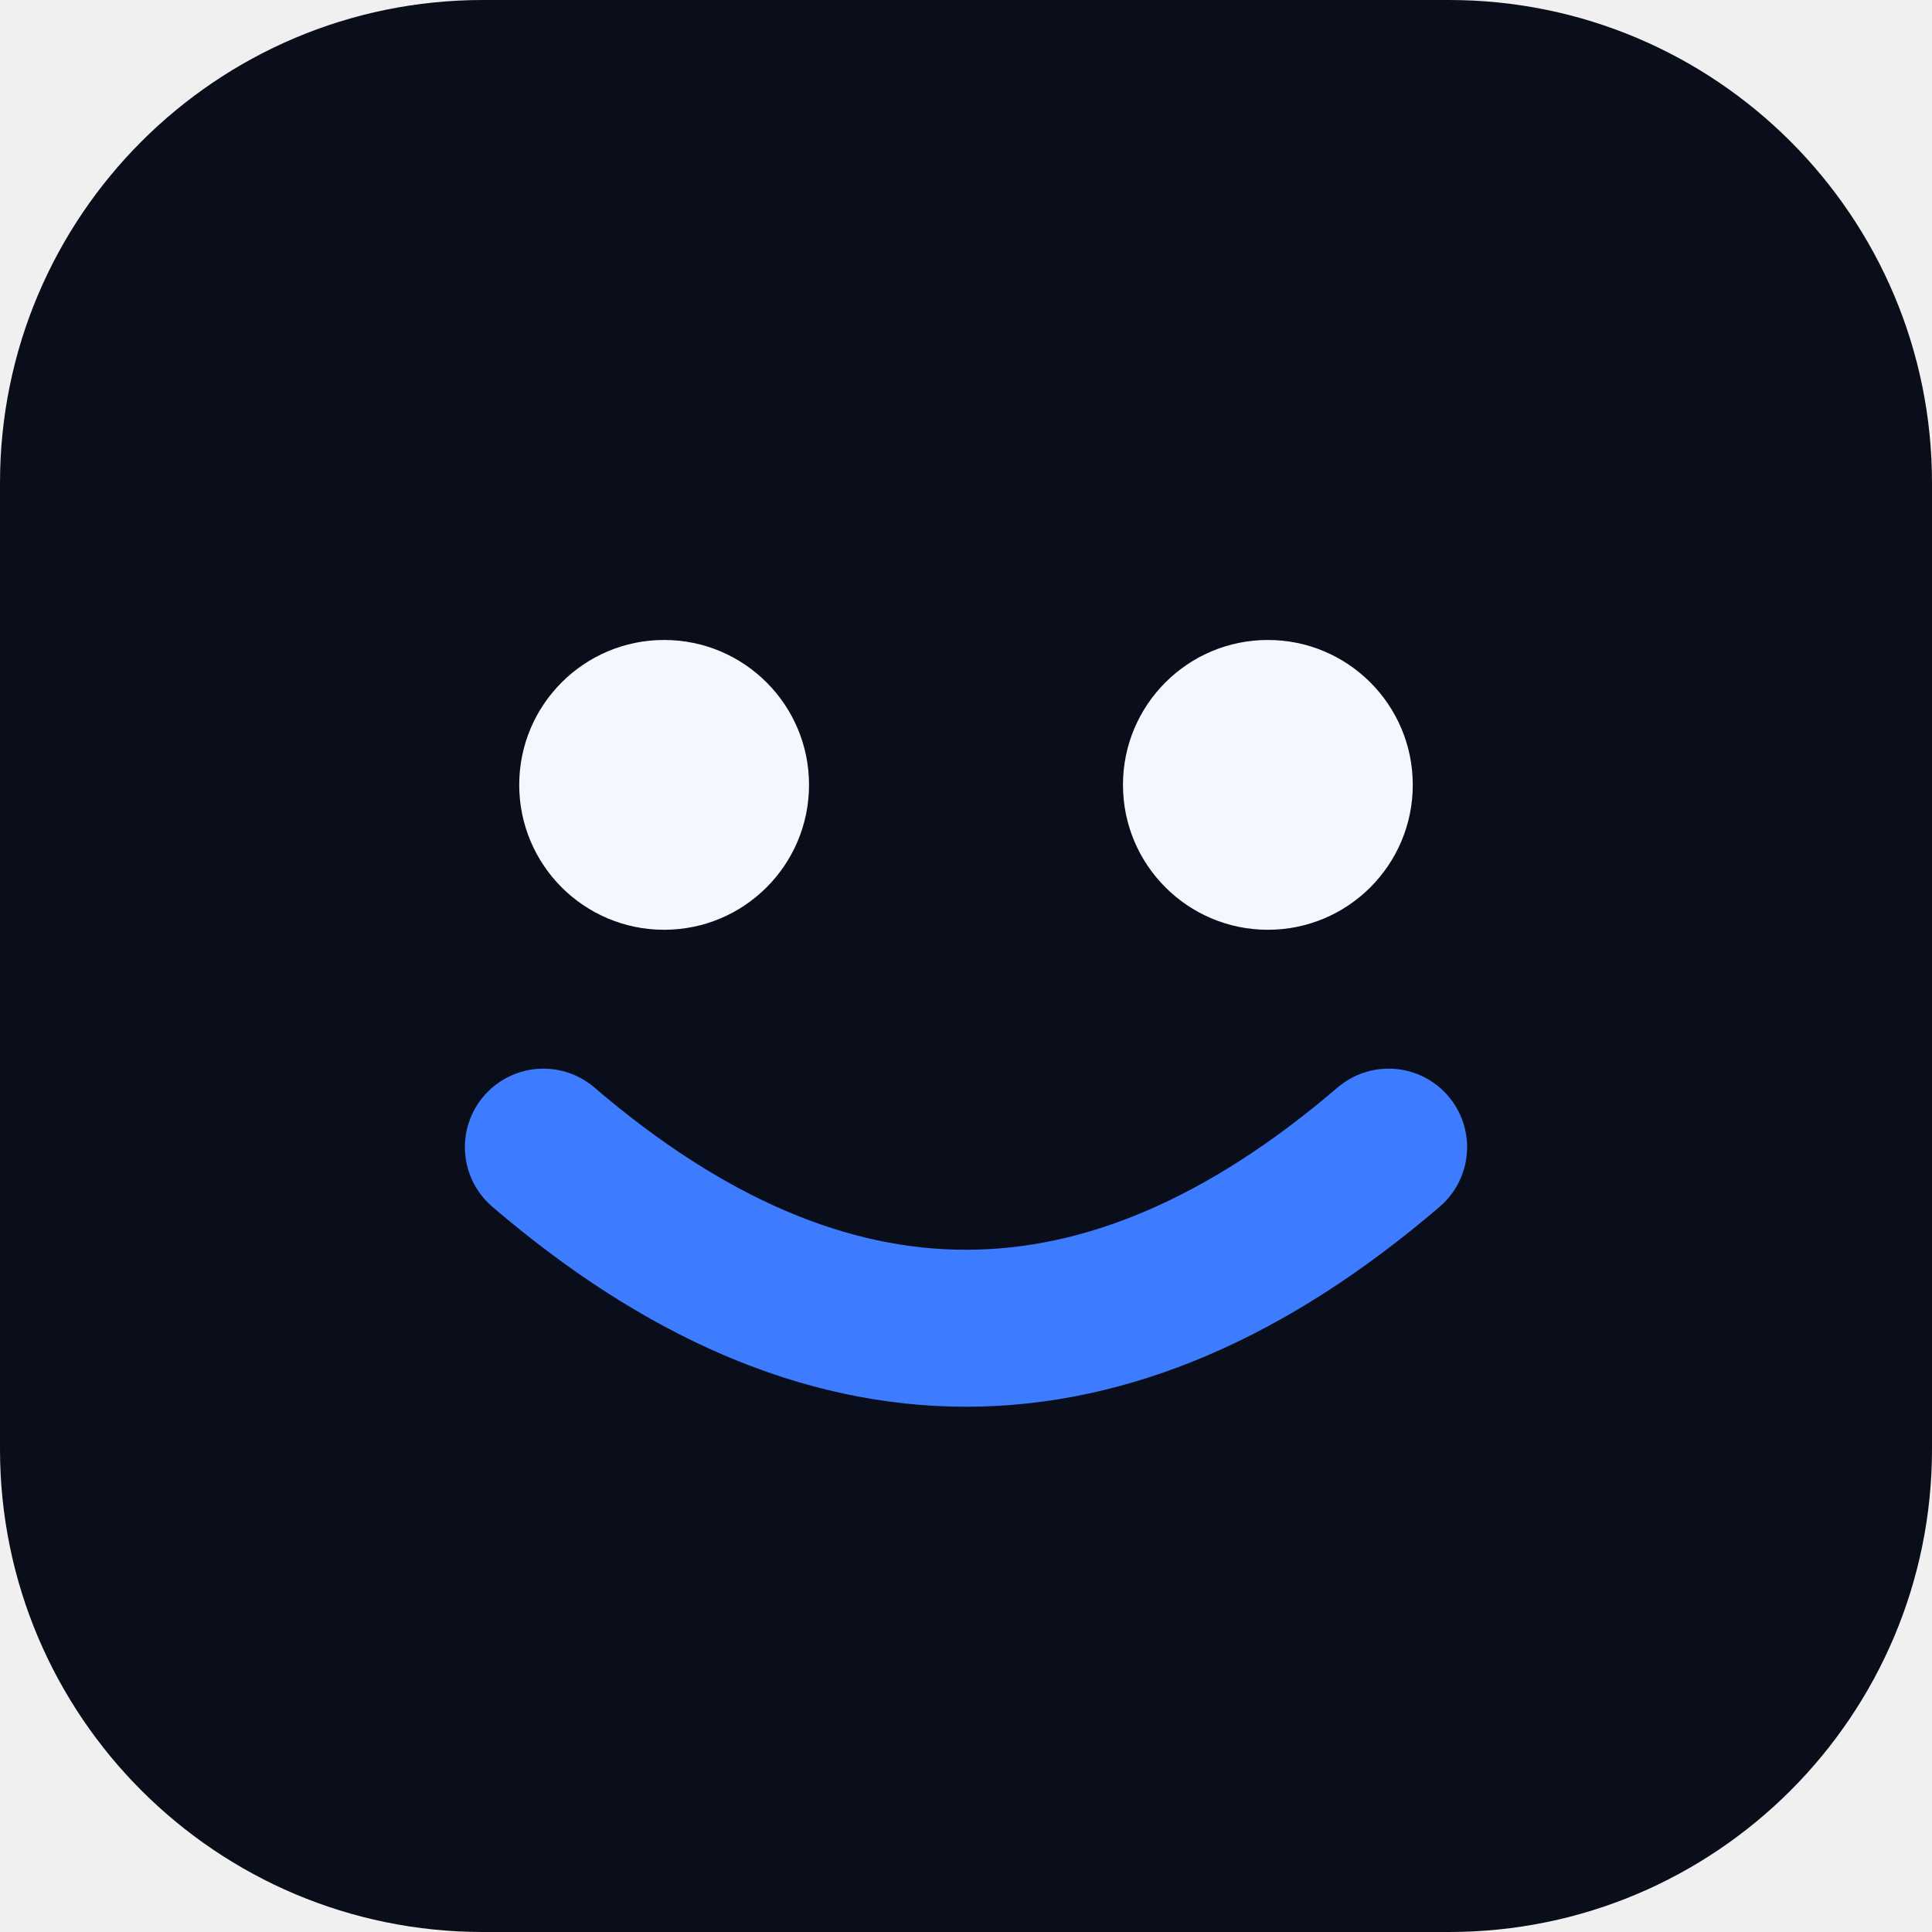
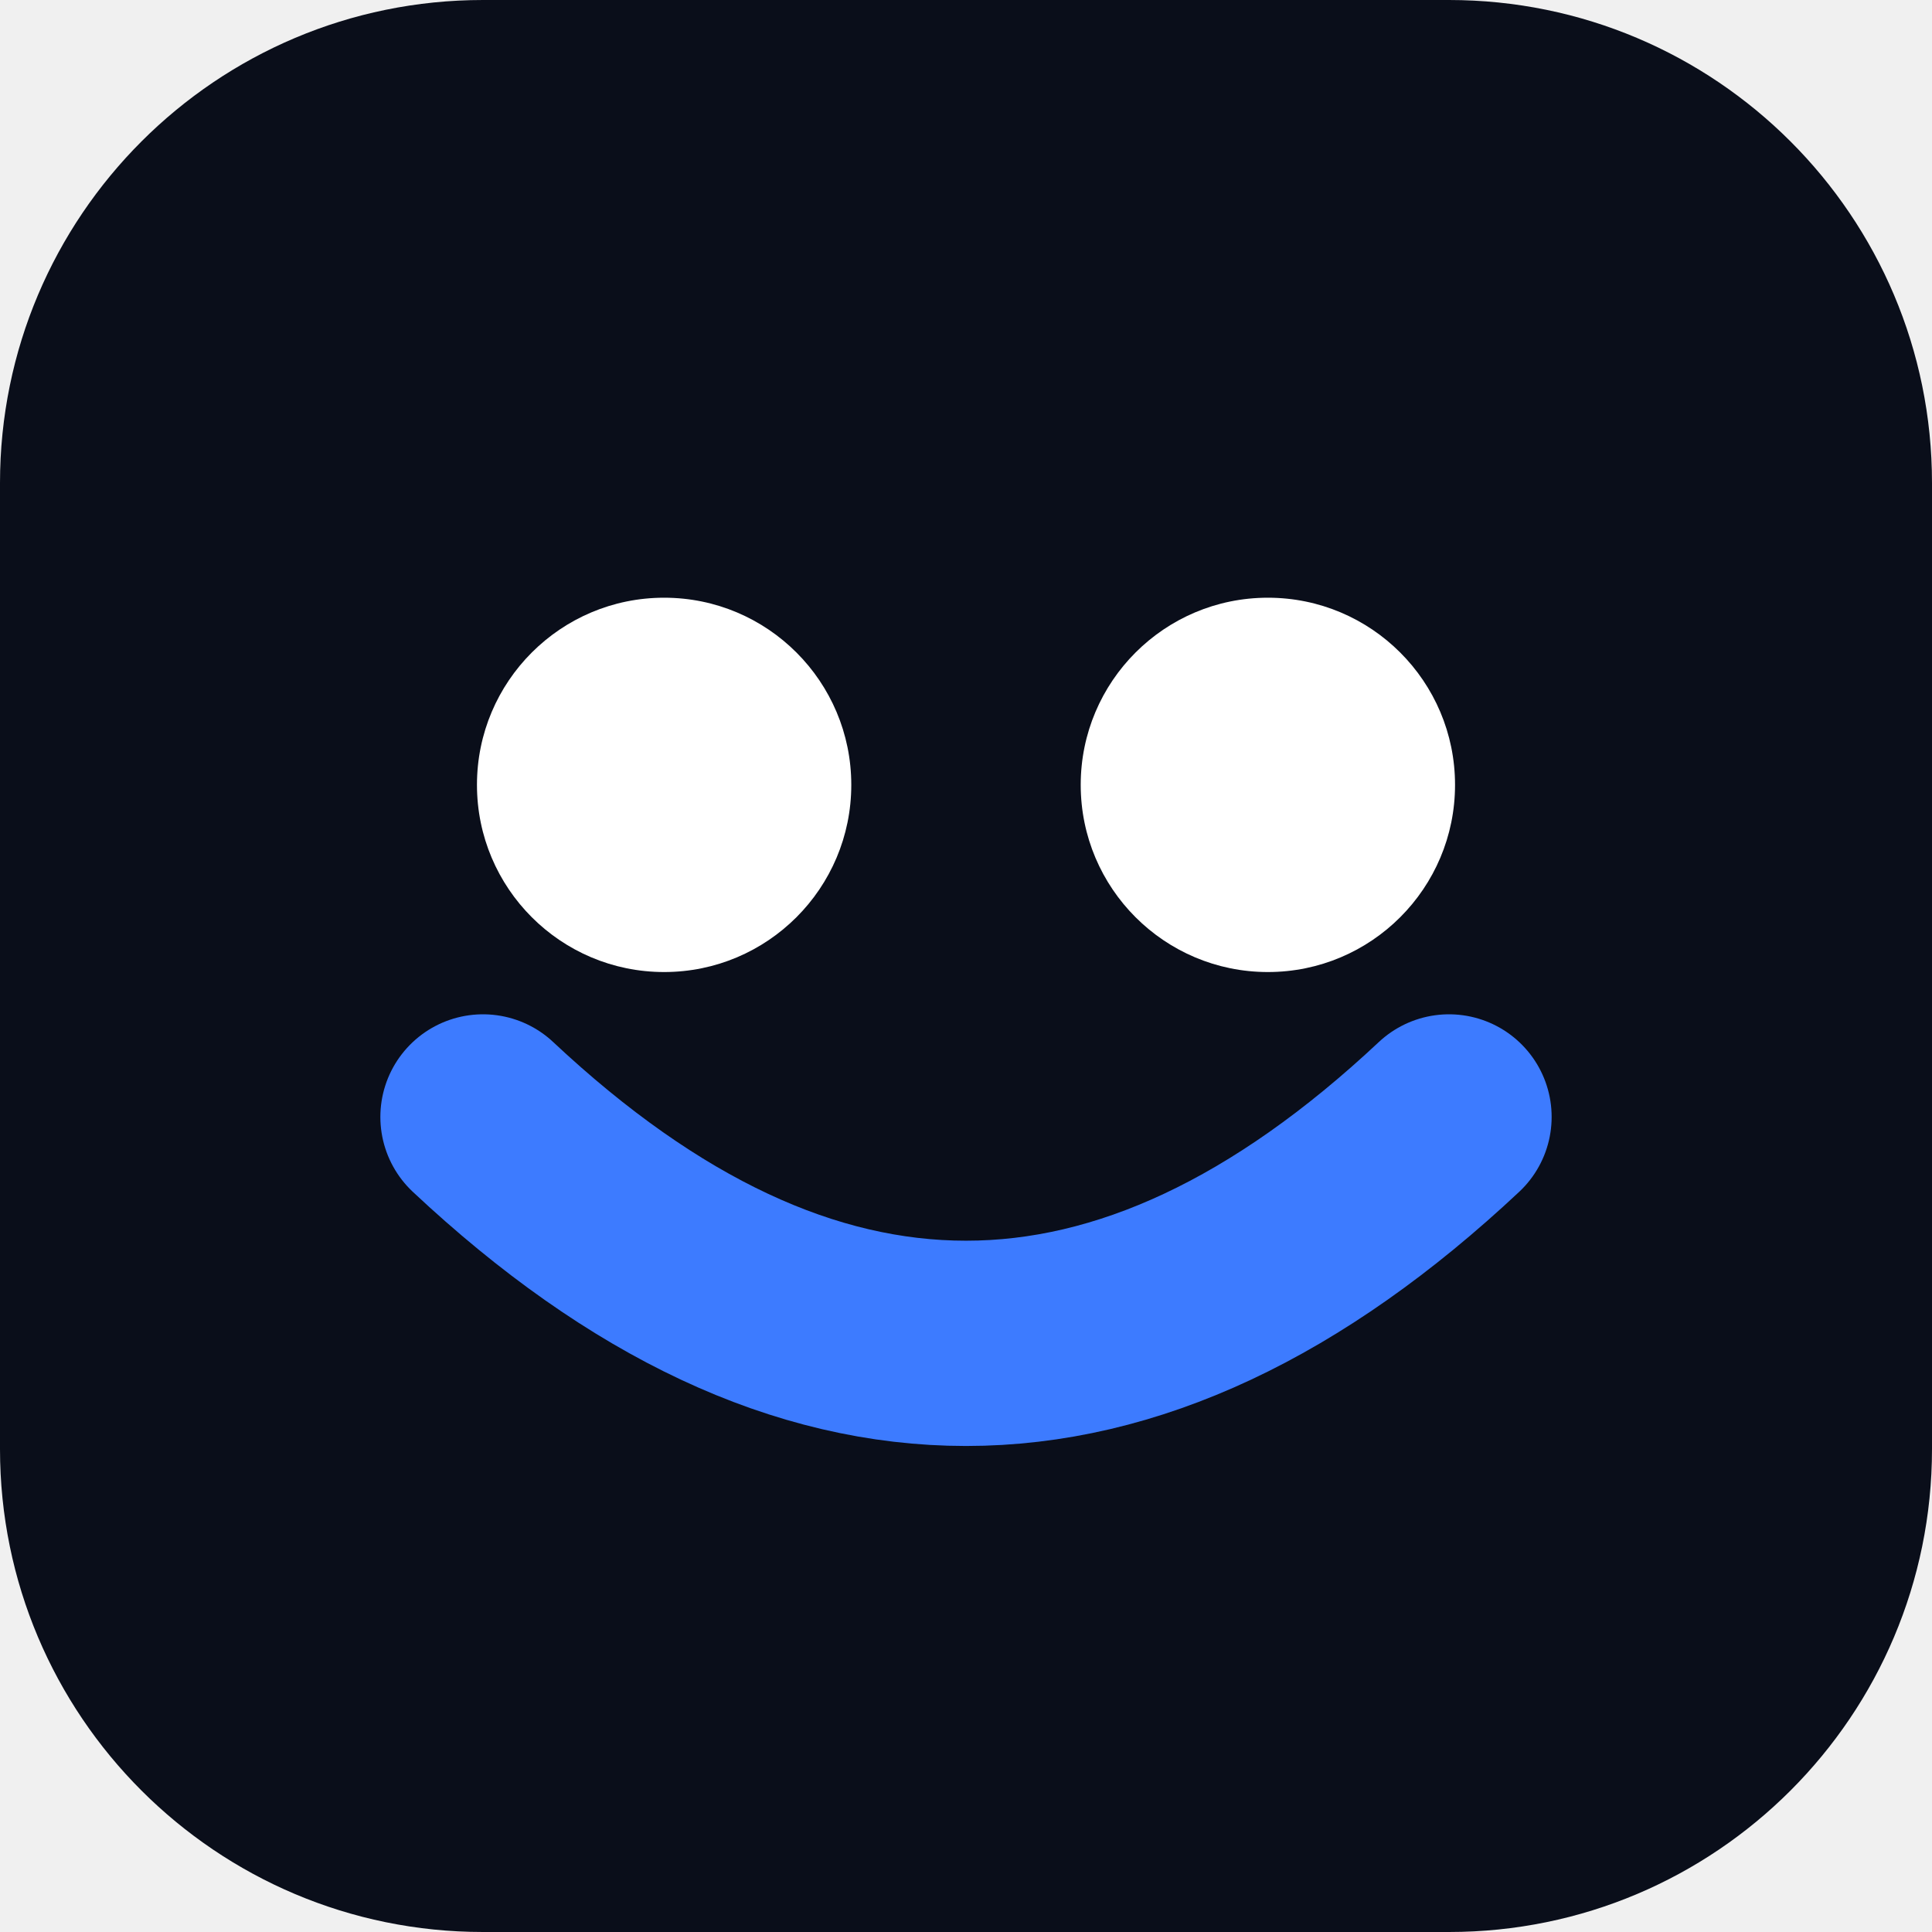
<svg xmlns="http://www.w3.org/2000/svg" viewBox="0 0 32 32">
  <rect width="32" height="32" rx="8" fill="#0A0E1A" />
-   <circle cx="11" cy="13" r="2.4" fill="#F5F7FF" />
-   <circle cx="21" cy="13" r="2.4" fill="#F5F7FF" />
-   <path d="M9 19 Q16 25 23 19" stroke="#3D7BFF" stroke-width="2.6" fill="none" stroke-linecap="round" />
+   <circle cx="11" cy="13" r="3.1" fill="#FFFFFF" />
+   <circle cx="21" cy="13" r="3.1" fill="#FFFFFF" />
+   <path d="M8 18.5 Q16 26 24 18.5" stroke="#3D7BFF" stroke-width="3.4" fill="none" stroke-linecap="round" />
</svg>
